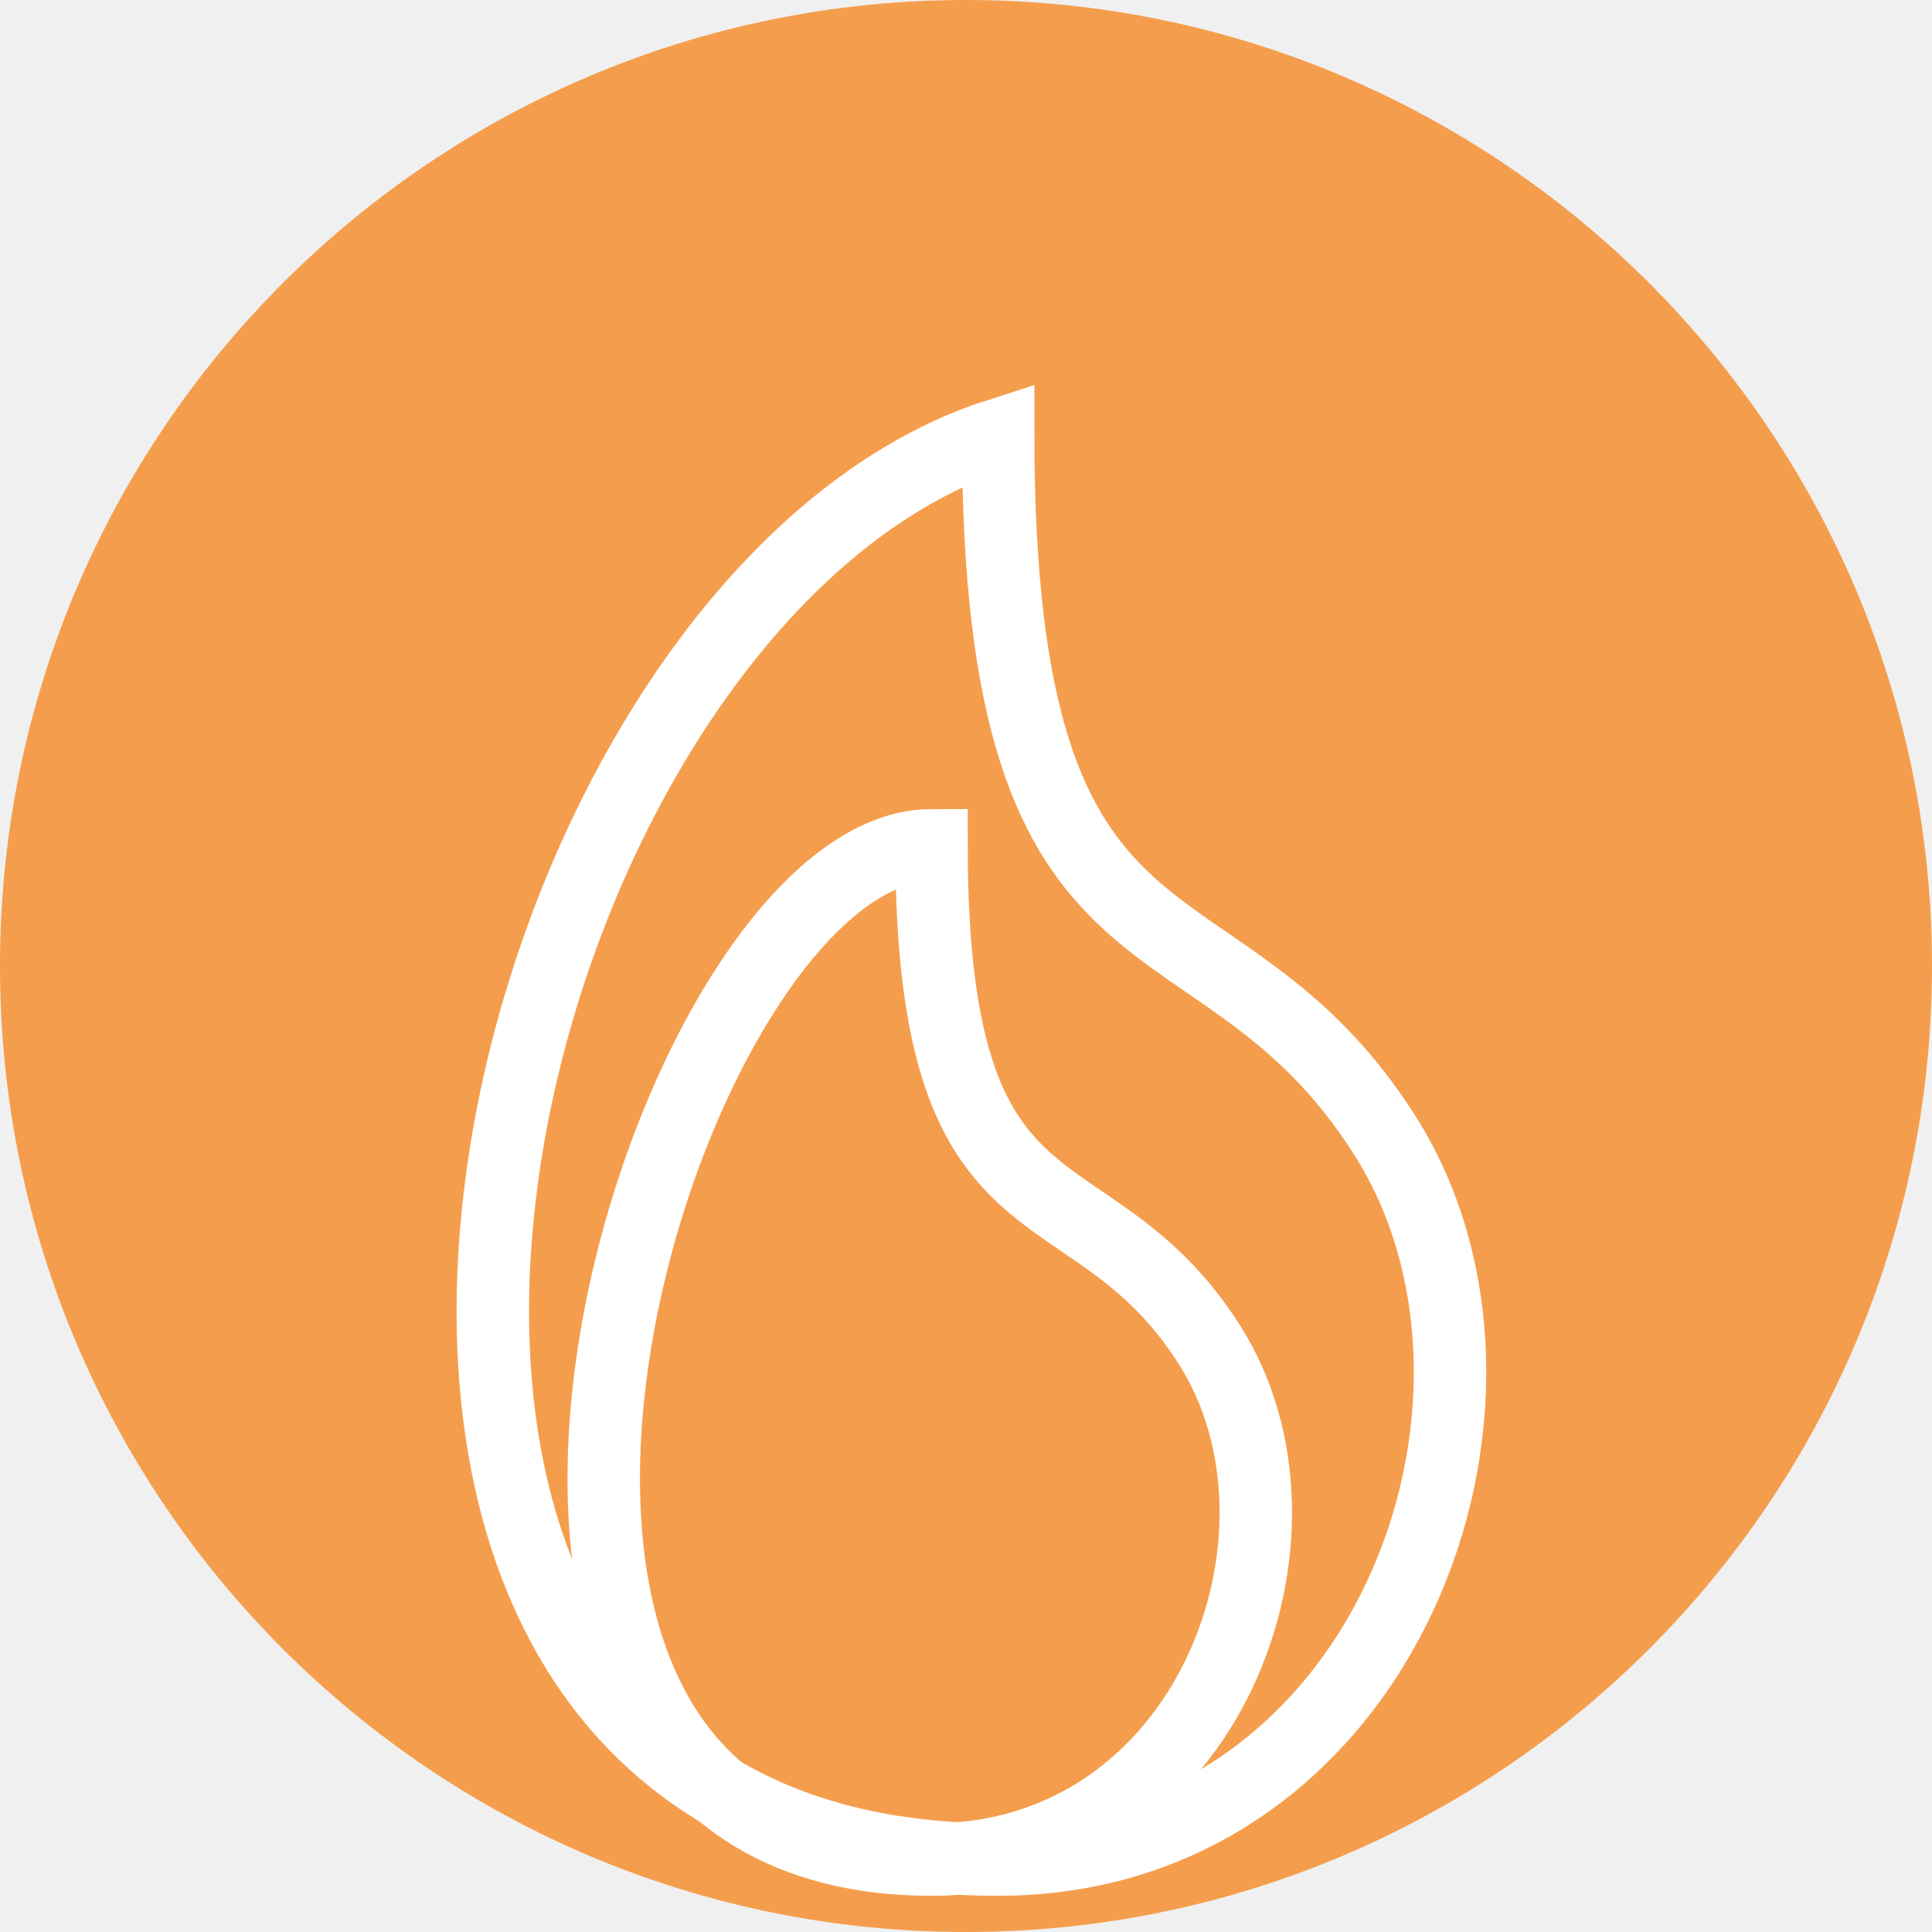
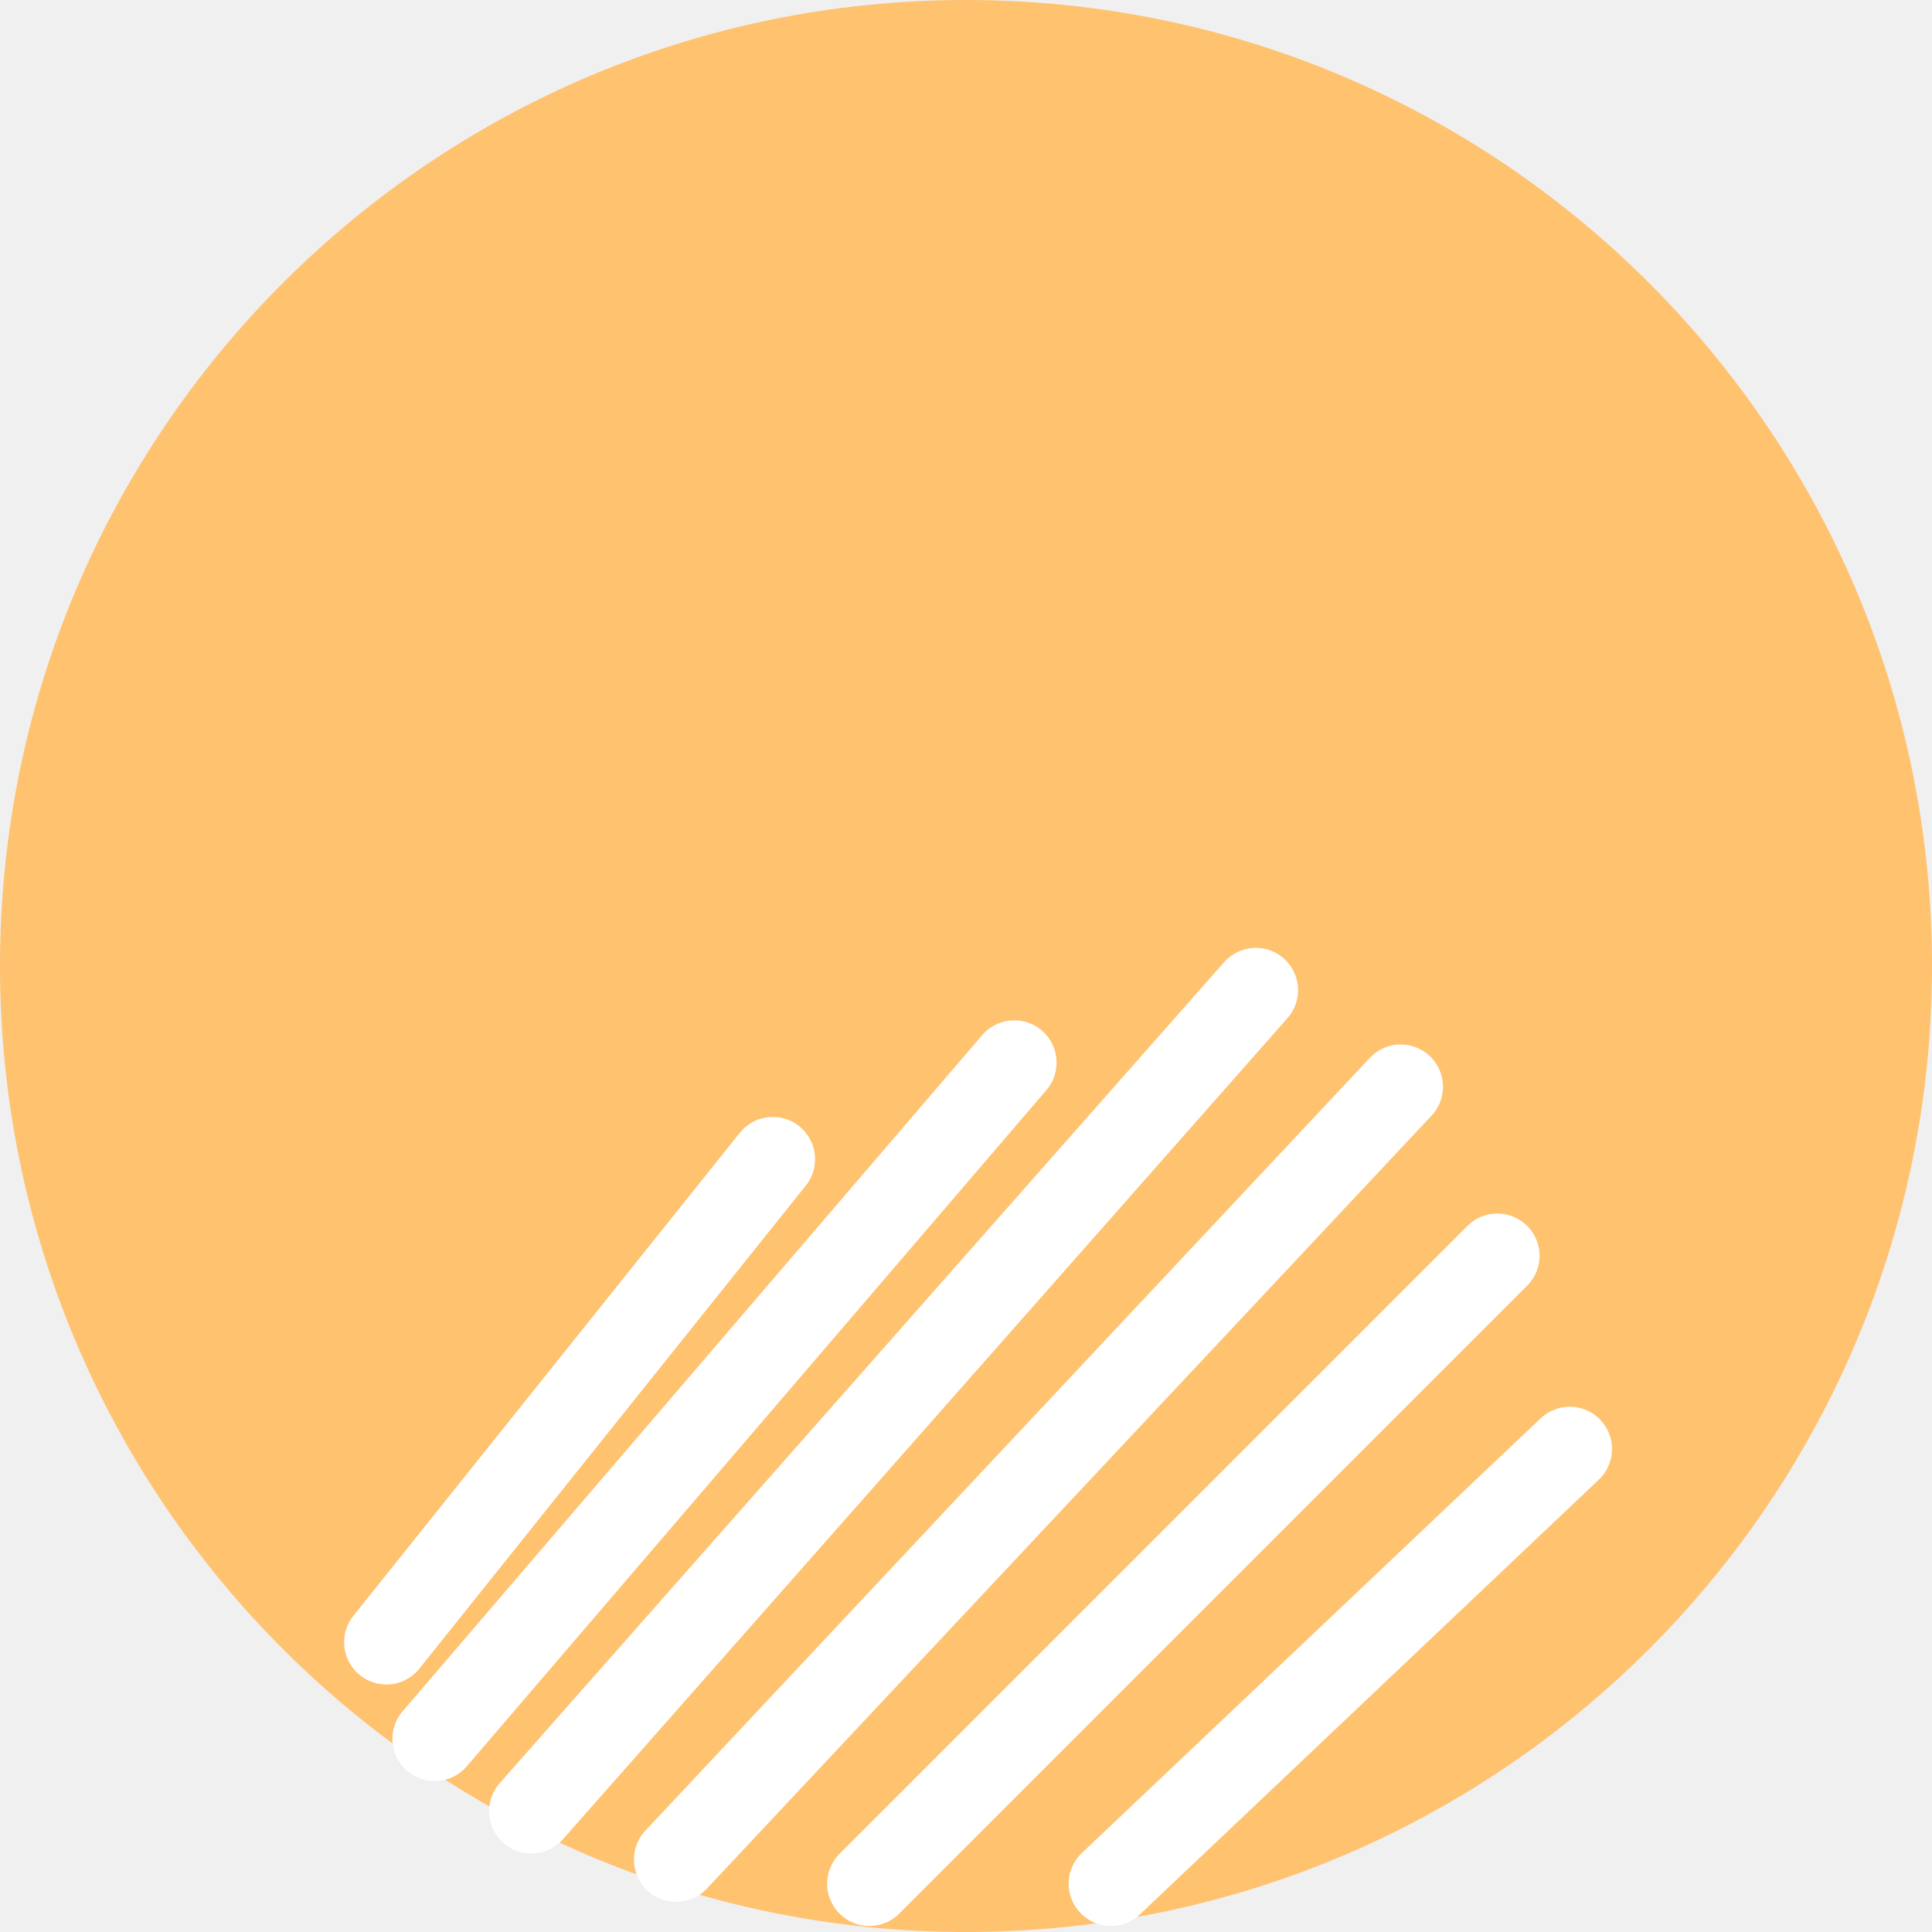
<svg xmlns="http://www.w3.org/2000/svg" width="80" height="80" viewBox="0 0 80 80" fill="none">
-   <circle cx="40" cy="40" r="38.5" fill="#F49E4D" stroke="#F49E4D" stroke-width="3" />
-   <path d="M41.333 77C7.953 77 19.5 25 41.332 18C41.332 42 50.337 36 57.335 47C64.332 58 57.334 77 41.333 77Z" stroke="white" stroke-width="3" />
-   <path d="M38.571 77C14.612 77 27.445 35 38.571 35C38.571 52.085 45.034 47.814 50.056 55.644C55.079 63.475 50.056 77 38.571 77Z" stroke="white" stroke-width="3" />
+   <circle cx="40" cy="40" r="38.5" fill="#FFC26F" stroke="#FFC26F" stroke-width="3" />
+   <path d="M16,68 L32,48" stroke="white" stroke-width="3.5" stroke-linecap="round" />
+   <path d="M18,72 L42,44" stroke="white" stroke-width="3.5" stroke-linecap="round" />
+   <path d="M22,75 L52,41" stroke="white" stroke-width="3.5" stroke-linecap="round" />
+   <path d="M28,77 L58,45" stroke="white" stroke-width="3.5" stroke-linecap="round" />
+   <path d="M36,78 L62,52" stroke="white" stroke-width="3.5" stroke-linecap="round" />
+   <path d="M46,78 L65,60" stroke="white" stroke-width="3.5" stroke-linecap="round" />
</svg>
